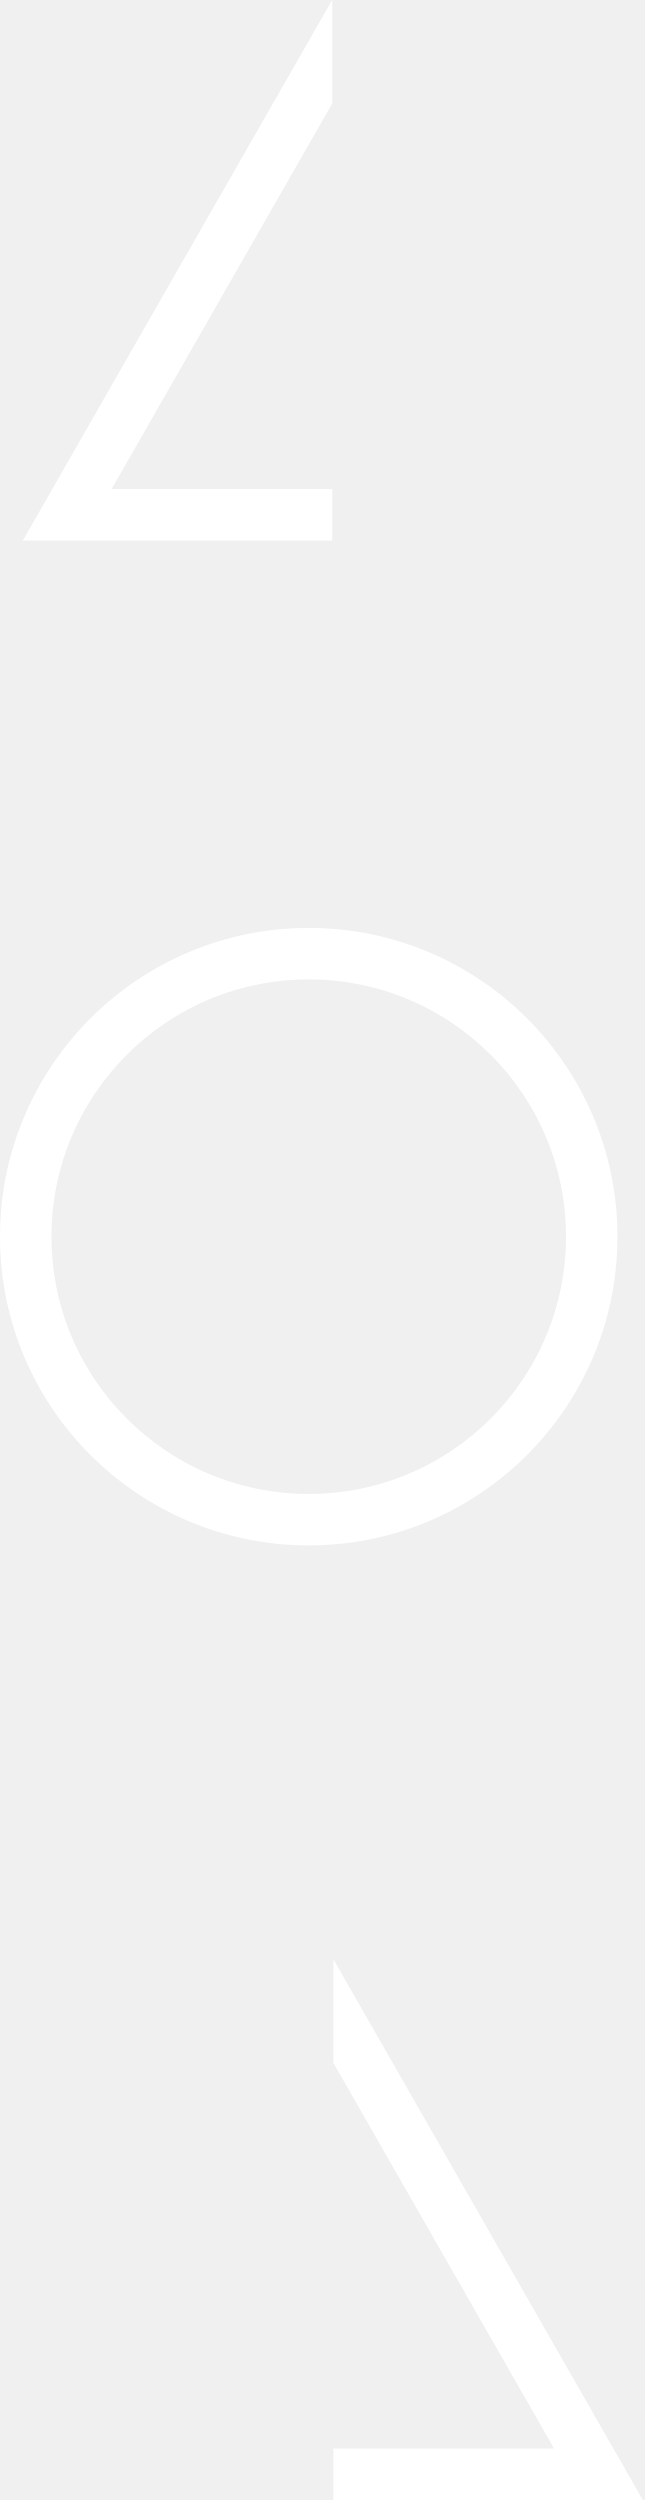
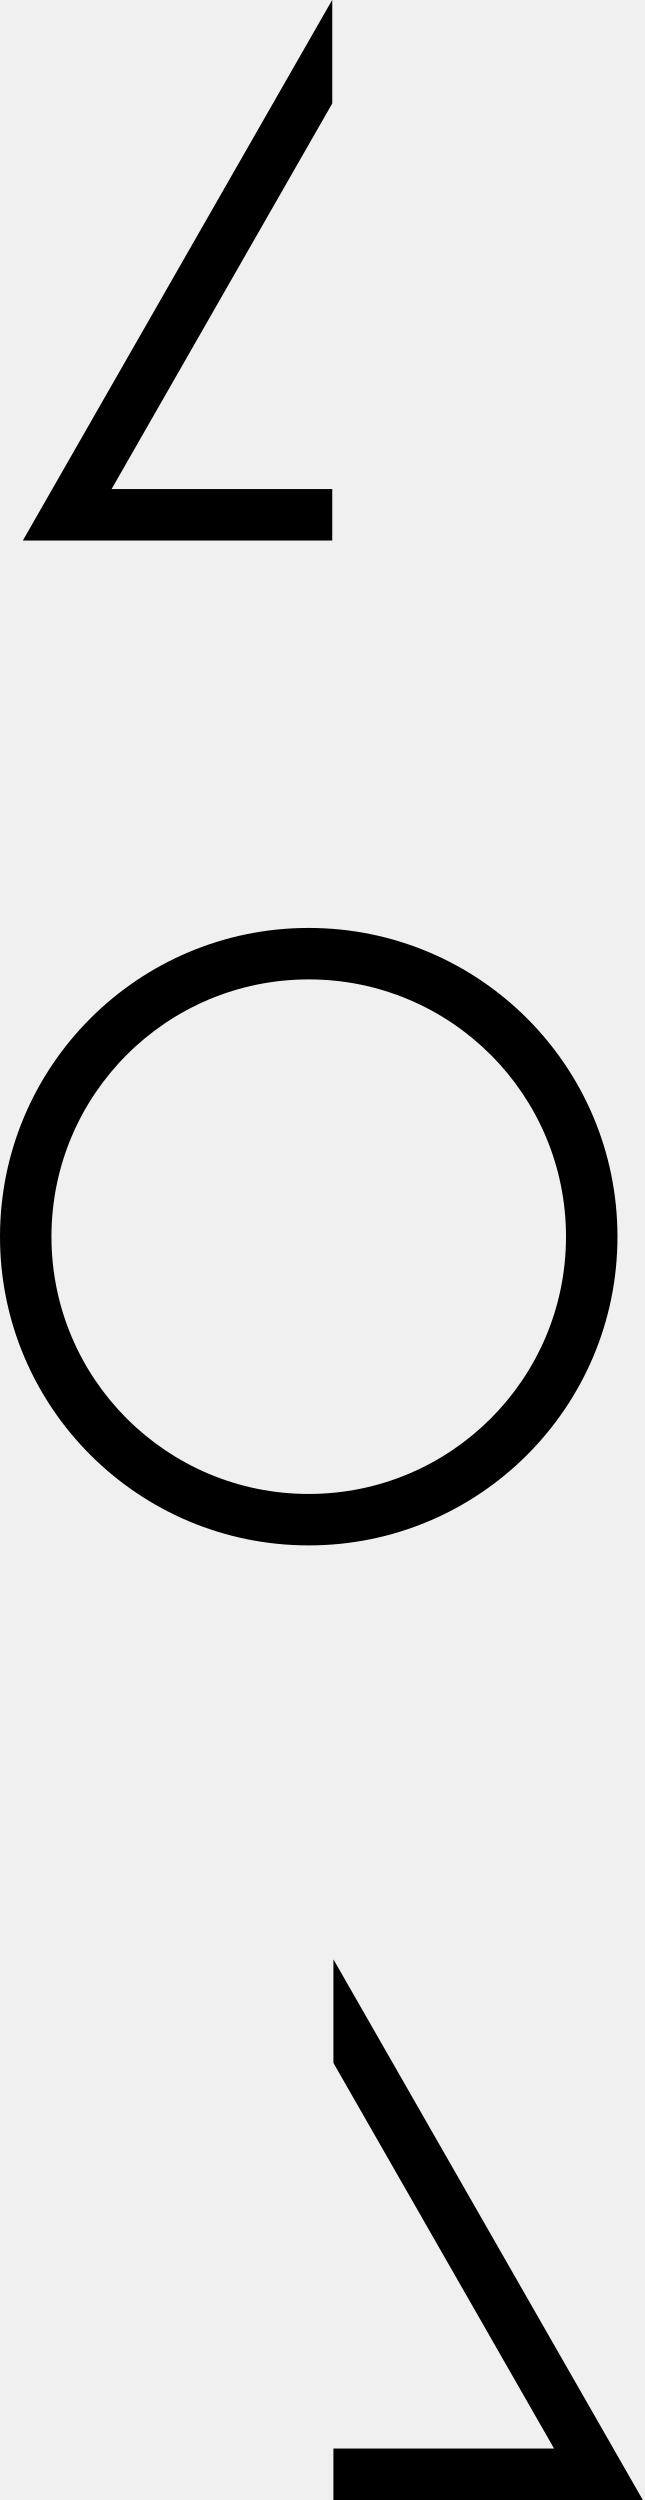
<svg xmlns="http://www.w3.org/2000/svg" width="107" height="415" viewBox="0 0 107 415" fill="none">
-   <path d="M51.249 154.039C79.553 154.039 102.498 176.984 102.498 205.288C102.498 233.592 79.553 256.537 51.249 256.537C22.945 256.537 0 233.592 0 205.288C0 176.984 22.945 154.039 51.249 154.039ZM51.249 162.581C27.662 162.581 8.541 181.701 8.541 205.288C8.541 228.875 27.662 247.996 51.249 247.996C74.836 247.996 93.957 228.875 93.957 205.288C93.957 181.701 74.836 162.581 51.249 162.581Z" fill="white" />
-   <path d="M55.361 325.272L106.692 414.974V415H55.347V406.458L91.978 406.458L55.347 342.444V325.298L55.361 325.272Z" fill="white" />
-   <path d="M55.138 0L3.807 89.701V89.727H55.152V81.186L18.521 81.186L55.152 17.172V0.025L55.138 0Z" fill="white" />
+   <path d="M51.249 154.039C79.553 154.039 102.498 176.984 102.498 205.288C102.498 233.592 79.553 256.537 51.249 256.537C22.945 256.537 0 233.592 0 205.288C0 176.984 22.945 154.039 51.249 154.039ZM51.249 162.581C27.662 162.581 8.541 181.701 8.541 205.288C8.541 228.875 27.662 247.996 51.249 247.996C74.836 247.996 93.957 228.875 93.957 205.288C93.957 181.701 74.836 162.581 51.249 162.581Z" fill="currentColor" />
+   <path d="M55.361 325.272L106.692 414.974V415H55.347V406.458L91.978 406.458L55.347 342.444V325.298L55.361 325.272Z" fill="currentColor" />
+   <path d="M55.138 0L3.807 89.701V89.727H55.152V81.186L18.521 81.186L55.152 17.172V0.025L55.138 0Z" fill="currentColor" />
</svg>
